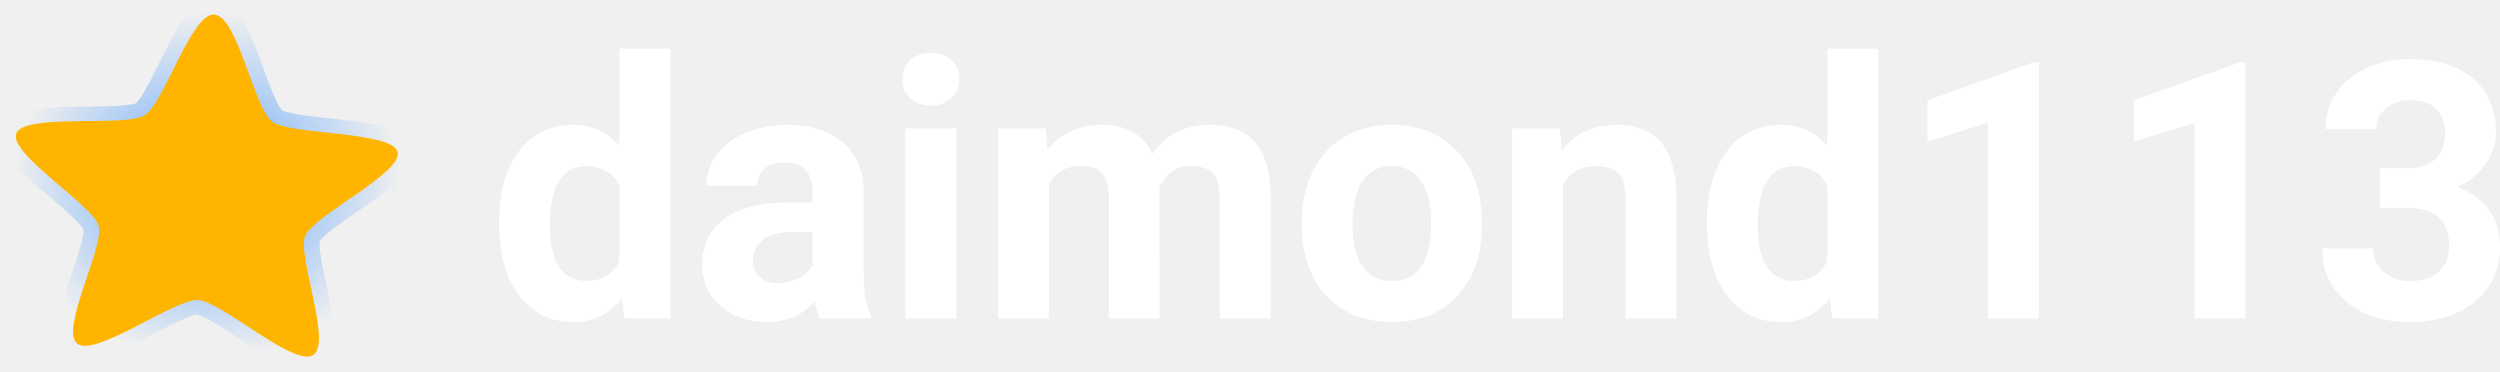
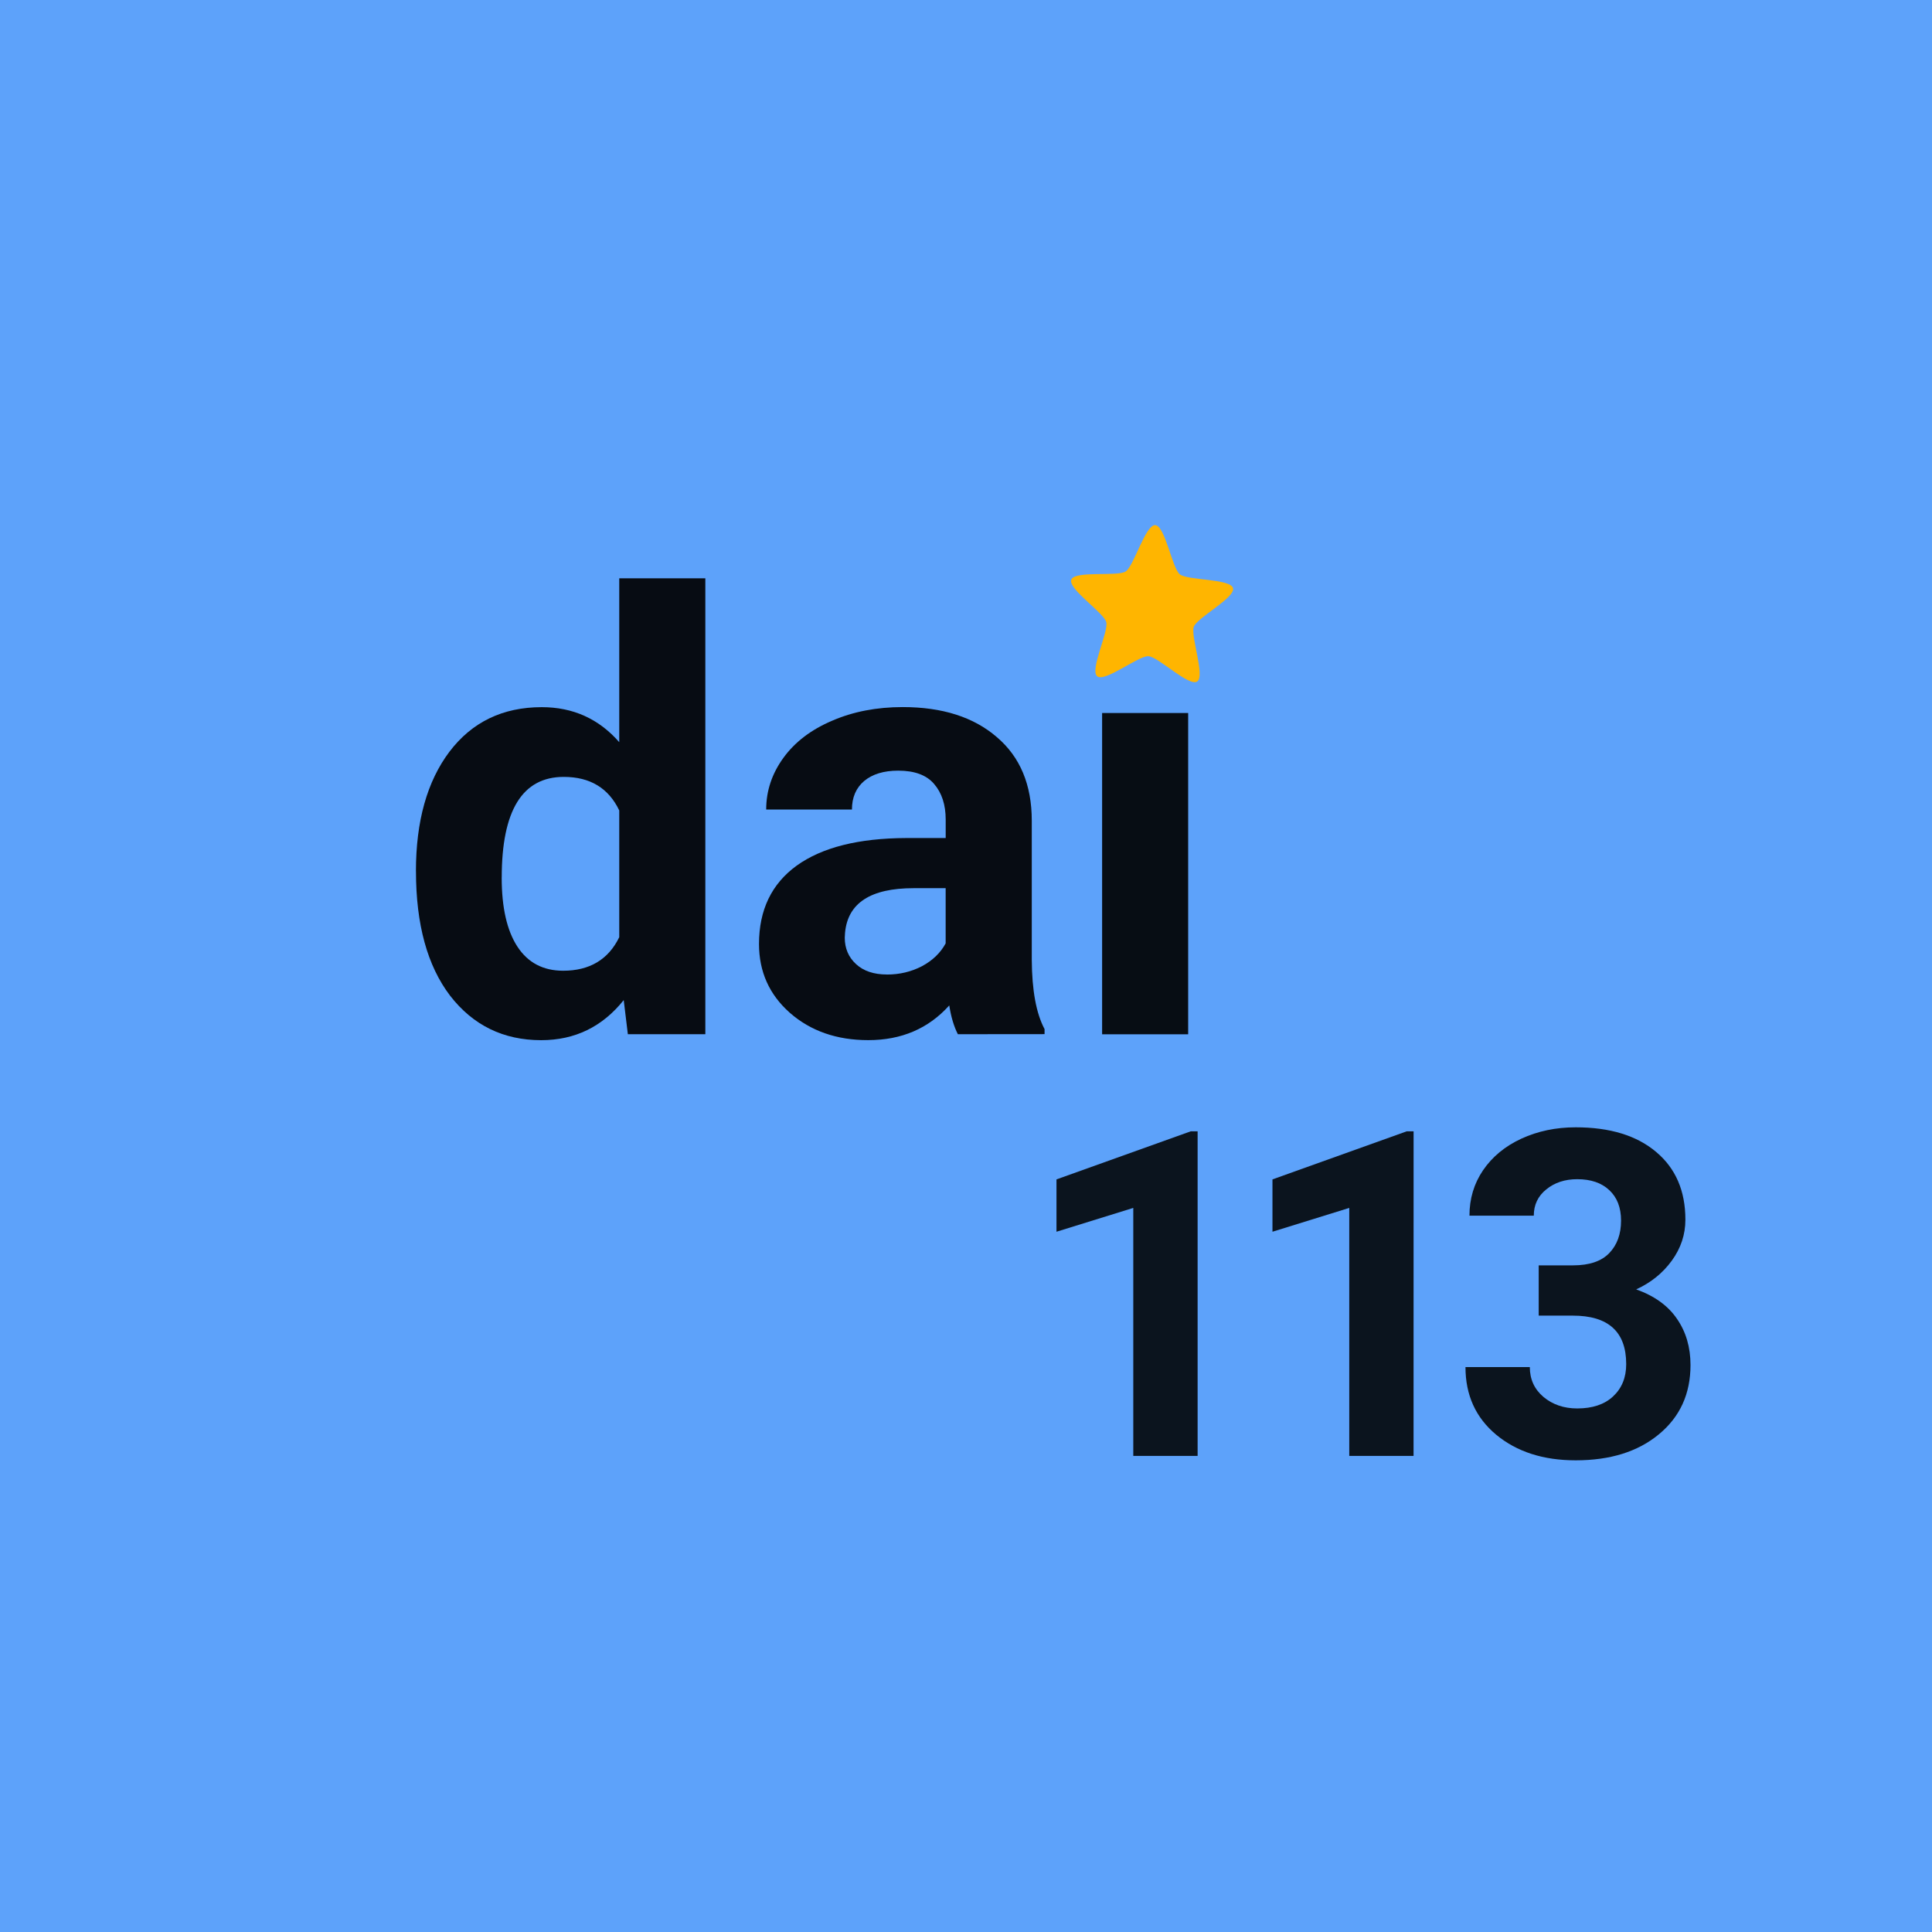
- <svg xmlns="http://www.w3.org/2000/svg" xmlns:xlink="http://www.w3.org/1999/xlink" width="277.846" height="41.24" viewBox="0 0 73.513 10.911" version="1.1" id="svg5">
-   <defs id="defs2">
-     <rect x="118.087" y="53.74" width="257.033" height="80.257" id="rect5536" />
-     <linearGradient id="linearGradient3284">
-       <stop style="stop-color:#5da2fa;stop-opacity:1;" offset="0" id="stop3280" />
-       <stop style="stop-color:#5da2fa;stop-opacity:0;" offset="1" id="stop3282" />
-     </linearGradient>
-     <radialGradient xlink:href="#linearGradient3284" id="radialGradient3286" cx="73.66" cy="14.21" fx="73.66" fy="14.21" r="10.051" gradientTransform="matrix(1,0,0,0.9696246,0,0.4316493)" gradientUnits="userSpaceOnUse" />
-   </defs>
-   <g id="layer1" transform="translate(-17.47134,-18.04165)">
-     <path style="opacity:1;fill:#ffb500;fill-opacity:1;stroke:url(#radialGradient3286);stroke-width:1.622;stroke-linecap:round;stroke-linejoin:miter;stroke-miterlimit:4;stroke-dasharray:none;stroke-opacity:1;paint-order:stroke fill markers" id="path12396" d="m 83.505,12.319 c 0.312,1.163 -4.335,3.568 -4.766,4.692 -0.431,1.124 1.412,6.02 0.403,6.676 -1.01,0.656 -4.733,-3.02 -5.935,-3.083 -1.202,-0.063 -5.289,3.203 -6.225,2.446 -0.936,-0.758 1.41,-5.434 1.098,-6.597 -0.312,-1.163 -4.681,-4.04 -4.25,-5.164 0.431,-1.124 5.604,-0.339 6.614,-0.994 1.01,-0.656 2.396,-5.7 3.598,-5.637 1.202,0.063 2.054,5.225 2.989,5.983 0.936,0.758 6.162,0.517 6.473,1.68 z" transform="matrix(0.5697682,0,0,0.5263195,-18.41753,16.01805)" />
-     <g aria-label="daimond113" transform="matrix(0.2645833,0,0,0.2645833,0.5612661,3.928862)" id="text5534" style="font-weight:bold;font-size:40px;line-height:1.25;font-family:Roboto;-inkscape-font-specification:'Roboto Bold';white-space:pre;shape-inside:url(#rect5536);fill:#ffffff">
-       <path d="m 119.375,78.018 q 0,-4.941 2.207,-7.871 2.227,-2.93 6.074,-2.93 3.086,0 5.098,2.305 v -10.781 h 5.664 v 30 h -5.098 l -0.273,-2.246 q -2.109,2.637 -5.43,2.637 -3.73,0 -5.996,-2.93 -2.246,-2.949 -2.246,-8.184 z m 5.645,0.41 q 0,2.969 1.035,4.551 1.035,1.582 3.008,1.582 2.617,0 3.691,-2.207 v -8.34 q -1.055,-2.207 -3.652,-2.207 -4.082,0 -4.082,6.621 z" id="path2369" />
-       <path d="m 155.039,88.74 q -0.391,-0.762 -0.566,-1.895 -2.051,2.285 -5.332,2.285 -3.105,0 -5.156,-1.797 -2.031,-1.797 -2.031,-4.531 0,-3.359 2.48,-5.156 2.5,-1.797 7.207,-1.816 h 2.598 v -1.211 q 0,-1.465 -0.762,-2.344 -0.742,-0.879 -2.363,-0.879 -1.426,0 -2.246,0.684 -0.801,0.684 -0.801,1.875 h -5.645 q 0,-1.836 1.133,-3.398 1.133,-1.562 3.203,-2.441 2.07,-0.898 4.648,-0.898 3.906,0 6.191,1.973 2.305,1.953 2.305,5.508 v 9.16 q 0.019,3.008 0.84,4.551 v 0.332 z m -4.668,-3.926 q 1.25,0 2.305,-0.547 1.055,-0.566 1.562,-1.504 v -3.633 h -2.109 q -4.238,0 -4.512,2.93 l -0.019,0.332 q 0,1.055 0.742,1.738 0.742,0.684 2.031,0.684 z" id="path2371" />
-       <path d="m 170.195,88.74 h -5.664 V 67.607 h 5.664 z m -5.996,-26.602 q 0,-1.27 0.84,-2.09 0.859,-0.82 2.324,-0.82 1.445,0 2.305,0.82 0.859,0.82 0.859,2.09 0,1.289 -0.879,2.109 -0.859,0.82 -2.285,0.82 -1.426,0 -2.305,-0.82 -0.859,-0.82 -0.859,-2.109 z" id="path2373" />
-       <path d="m 180.137,67.607 0.176,2.363 q 2.246,-2.754 6.074,-2.754 4.082,0 5.605,3.223 2.227,-3.223 6.348,-3.223 3.438,0 5.117,2.012 1.68,1.992 1.68,6.016 v 13.496 h -5.664 V 75.264 q 0,-1.797 -0.703,-2.617 -0.703,-0.84 -2.48,-0.84 -2.539,0 -3.516,2.422 l 0.019,14.512 h -5.645 V 75.283 q 0,-1.836 -0.723,-2.656 -0.723,-0.82 -2.461,-0.82 -2.402,0 -3.477,1.992 v 14.941 h -5.645 V 67.607 Z" id="path2375" />
-       <path d="m 208.594,77.979 q 0,-3.145 1.211,-5.605 1.211,-2.461 3.477,-3.809 2.285,-1.348 5.293,-1.348 4.277,0 6.973,2.617 2.715,2.617 3.027,7.109 l 0.039,1.445 q 0,4.863 -2.715,7.812 -2.715,2.93 -7.285,2.93 -4.57,0 -7.305,-2.93 -2.715,-2.93 -2.715,-7.969 z m 5.645,0.41 q 0,3.008 1.133,4.609 1.133,1.582 3.242,1.582 2.051,0 3.203,-1.562 1.152,-1.582 1.152,-5.039 0,-2.949 -1.152,-4.57 -1.152,-1.621 -3.242,-1.621 -2.07,0 -3.203,1.621 -1.133,1.602 -1.133,4.98 z" id="path2377" />
-       <path d="m 237.285,67.607 0.176,2.441 q 2.266,-2.832 6.074,-2.832 3.359,0 5,1.973 1.641,1.973 1.68,5.898 v 13.652 h -5.645 V 75.225 q 0,-1.797 -0.781,-2.598 -0.781,-0.82 -2.598,-0.82 -2.383,0 -3.574,2.031 v 14.902 h -5.645 V 67.607 Z" id="path2379" />
-       <path d="m 253.613,78.018 q 0,-4.941 2.207,-7.871 2.227,-2.93 6.074,-2.93 3.086,0 5.098,2.305 v -10.781 h 5.664 v 30 h -5.098 l -0.273,-2.246 q -2.109,2.637 -5.43,2.637 -3.73,0 -5.996,-2.93 -2.246,-2.949 -2.246,-8.184 z m 5.645,0.41 q 0,2.969 1.035,4.551 1.035,1.582 3.008,1.582 2.617,0 3.691,-2.207 v -8.34 q -1.055,-2.207 -3.652,-2.207 -4.082,0 -4.082,6.621 z" id="path2381" />
-       <path d="m 290.508,88.74 h -5.645 V 66.982 l -6.738,2.09 v -4.59 l 11.777,-4.219 h 0.605 z" id="path2383" />
-       <path d="M 313.457,88.74 H 307.812 V 66.982 l -6.738,2.09 v -4.59 l 11.777,-4.219 h 0.605 z" id="path2385" />
-       <path d="m 328.438,72.021 h 3.008 q 2.148,0 3.184,-1.074 1.035,-1.074 1.035,-2.852 0,-1.719 -1.035,-2.676 -1.016,-0.957 -2.812,-0.957 -1.621,0 -2.715,0.898 -1.094,0.879 -1.094,2.305 h -5.645 q 0,-2.227 1.191,-3.984 1.211,-1.777 3.359,-2.773 2.168,-0.996 4.766,-0.996 4.512,0 7.07,2.168 2.559,2.148 2.559,5.938 0,1.953 -1.191,3.594 -1.191,1.641 -3.125,2.52 2.402,0.859 3.574,2.578 1.191,1.719 1.191,4.062 0,3.789 -2.773,6.074 -2.754,2.285 -7.305,2.285 -4.258,0 -6.973,-2.246 -2.695,-2.246 -2.695,-5.938 h 5.645 q 0,1.602 1.191,2.617 1.211,1.016 2.969,1.016 2.012,0 3.145,-1.055 1.152,-1.074 1.152,-2.832 0,-4.258 -4.688,-4.258 h -2.988 z" id="path2387" />
+ <svg xmlns="http://www.w3.org/2000/svg" width="180" height="180" viewBox="0 0 47.625 47.625" version="1.1" id="svg5">
+   <defs id="defs2" />
+   <g id="layer1">
+     <rect style="opacity:0.997;fill:#5da2fa;fill-opacity:1;stroke:none;stroke-width:0.101;stroke-linecap:round;stroke-linejoin:miter;stroke-miterlimit:4;stroke-dasharray:none;paint-order:stroke fill markers" id="rect846" width="47.625" height="47.625" x="0" y="0" />
+     <g aria-label="da" id="text6184" style="font-weight:bold;font-size:14.984px;line-height:1.25;font-family:Roboto;-inkscape-font-specification:'Roboto Bold';fill-opacity:0.924;stroke-width:0.281">
+       <path d="m 10.253,21.477 q 0,-1.851 0.827,-2.948 0.834,-1.097 2.275,-1.097 1.156,0 1.91,0.863 v -4.039 h 2.122 v 11.238 h -1.91 l -0.102,-0.841 q -0.79,0.988 -2.034,0.988 -1.397,0 -2.246,-1.097 -0.841,-1.105 -0.841,-3.066 z m 2.114,0.154 q 0,1.112 0.388,1.705 0.388,0.593 1.127,0.593 0.98,0 1.383,-0.827 v -3.124 q -0.395,-0.827 -1.368,-0.827 -1.529,0 -1.529,2.48 z" id="path2179" />
+       <path d="m 23.612,25.494 q -0.146,-0.285 -0.212,-0.71 -0.768,0.856 -1.997,0.856 -1.163,0 -1.932,-0.673 -0.761,-0.673 -0.761,-1.697 0,-1.258 0.929,-1.932 0.936,-0.673 2.7,-0.68 h 0.973 v -0.454 q 0,-0.549 -0.285,-0.878 -0.278,-0.329 -0.885,-0.329 -0.534,0 -0.841,0.256 -0.3,0.256 -0.3,0.702 h -2.114 q 0,-0.688 0.424,-1.273 0.424,-0.585 1.2,-0.915 0.776,-0.337 1.741,-0.337 1.463,0 2.319,0.739 0.863,0.732 0.863,2.063 v 3.431 q 0.007,1.127 0.315,1.705 v 0.124 z m -1.749,-1.471 q 0.468,0 0.863,-0.205 0.395,-0.212 0.585,-0.563 v -1.361 h -0.79 q -1.588,0 -1.69,1.097 l -0.007,0.124 q 0,0.395 0.278,0.651 0.278,0.256 0.761,0.256 z" id="path2181" />
    </g>
+     <g aria-label="113" id="text9938" style="font-weight:bold;font-size:11.238px;line-height:1.25;font-family:Roboto;-inkscape-font-specification:'Roboto Bold';letter-spacing:-1.124px;fill-opacity:0.878;stroke-width:0.281">
+       <path d="m 29.522,35.889 h -1.586 v -6.113 l -1.893,0.587 v -1.29 l 3.309,-1.185 h 0.17 z" id="path2172" />
+       <path d="M 34.845,35.889 H 33.26 v -6.113 l -1.893,0.587 v -1.29 l 3.309,-1.185 h 0.17 z" id="path2174" />
+       <path d="m 37.93,31.192 h 0.845 q 0.604,0 0.894,-0.302 0.291,-0.302 0.291,-0.801 0,-0.483 -0.291,-0.752 -0.285,-0.269 -0.79,-0.269 -0.455,0 -0.763,0.252 -0.307,0.247 -0.307,0.647 h -1.586 q 0,-0.626 0.335,-1.119 0.34,-0.499 0.944,-0.779 0.609,-0.28 1.339,-0.28 1.268,0 1.986,0.609 0.719,0.604 0.719,1.668 0,0.549 -0.335,1.01 -0.335,0.461 -0.878,0.708 0.675,0.241 1.004,0.724 0.335,0.483 0.335,1.141 0,1.065 -0.779,1.707 -0.774,0.642 -2.052,0.642 -1.196,0 -1.959,-0.631 -0.757,-0.631 -0.757,-1.668 h 1.586 q 0,0.45 0.335,0.735 0.34,0.285 0.834,0.285 0.565,0 0.883,-0.296 0.324,-0.302 0.324,-0.796 0,-1.196 -1.317,-1.196 h -0.84 z" id="path2176" />
+     </g>
+     <path style="opacity:0.997;fill:#ffb500;fill-opacity:1;stroke:none;stroke-width:0.382;stroke-linecap:round;stroke-linejoin:miter;stroke-miterlimit:4;stroke-dasharray:none;paint-order:stroke fill markers" id="path12396" d="m 83.505,12.319 c 0.312,1.163 -4.335,3.568 -4.766,4.692 -0.431,1.124 1.412,6.02 0.403,6.676 -1.01,0.656 -4.733,-3.02 -5.935,-3.083 -1.202,-0.063 -5.289,3.203 -6.225,2.446 -0.936,-0.758 1.41,-5.434 1.098,-6.597 -0.312,-1.163 -4.681,-4.04 -4.25,-5.164 0.431,-1.124 5.604,-0.339 6.614,-0.994 1.01,-0.656 2.396,-5.7 3.598,-5.637 1.202,0.063 2.054,5.225 2.989,5.983 0.936,0.758 6.162,0.517 6.473,1.68 z" transform="matrix(0.2025882,0,0,0.2025882,13.47717,12.00138)" />
+     <rect style="opacity:0.997;fill:#000000;fill-opacity:0.92;stroke:none;stroke-width:0.107;stroke-linecap:round;stroke-linejoin:miter;stroke-miterlimit:4;stroke-dasharray:none;paint-order:stroke fill markers" id="rect20132" width="2.121" height="7.92" x="27.168" y="17.576" />
  </g>
</svg>
